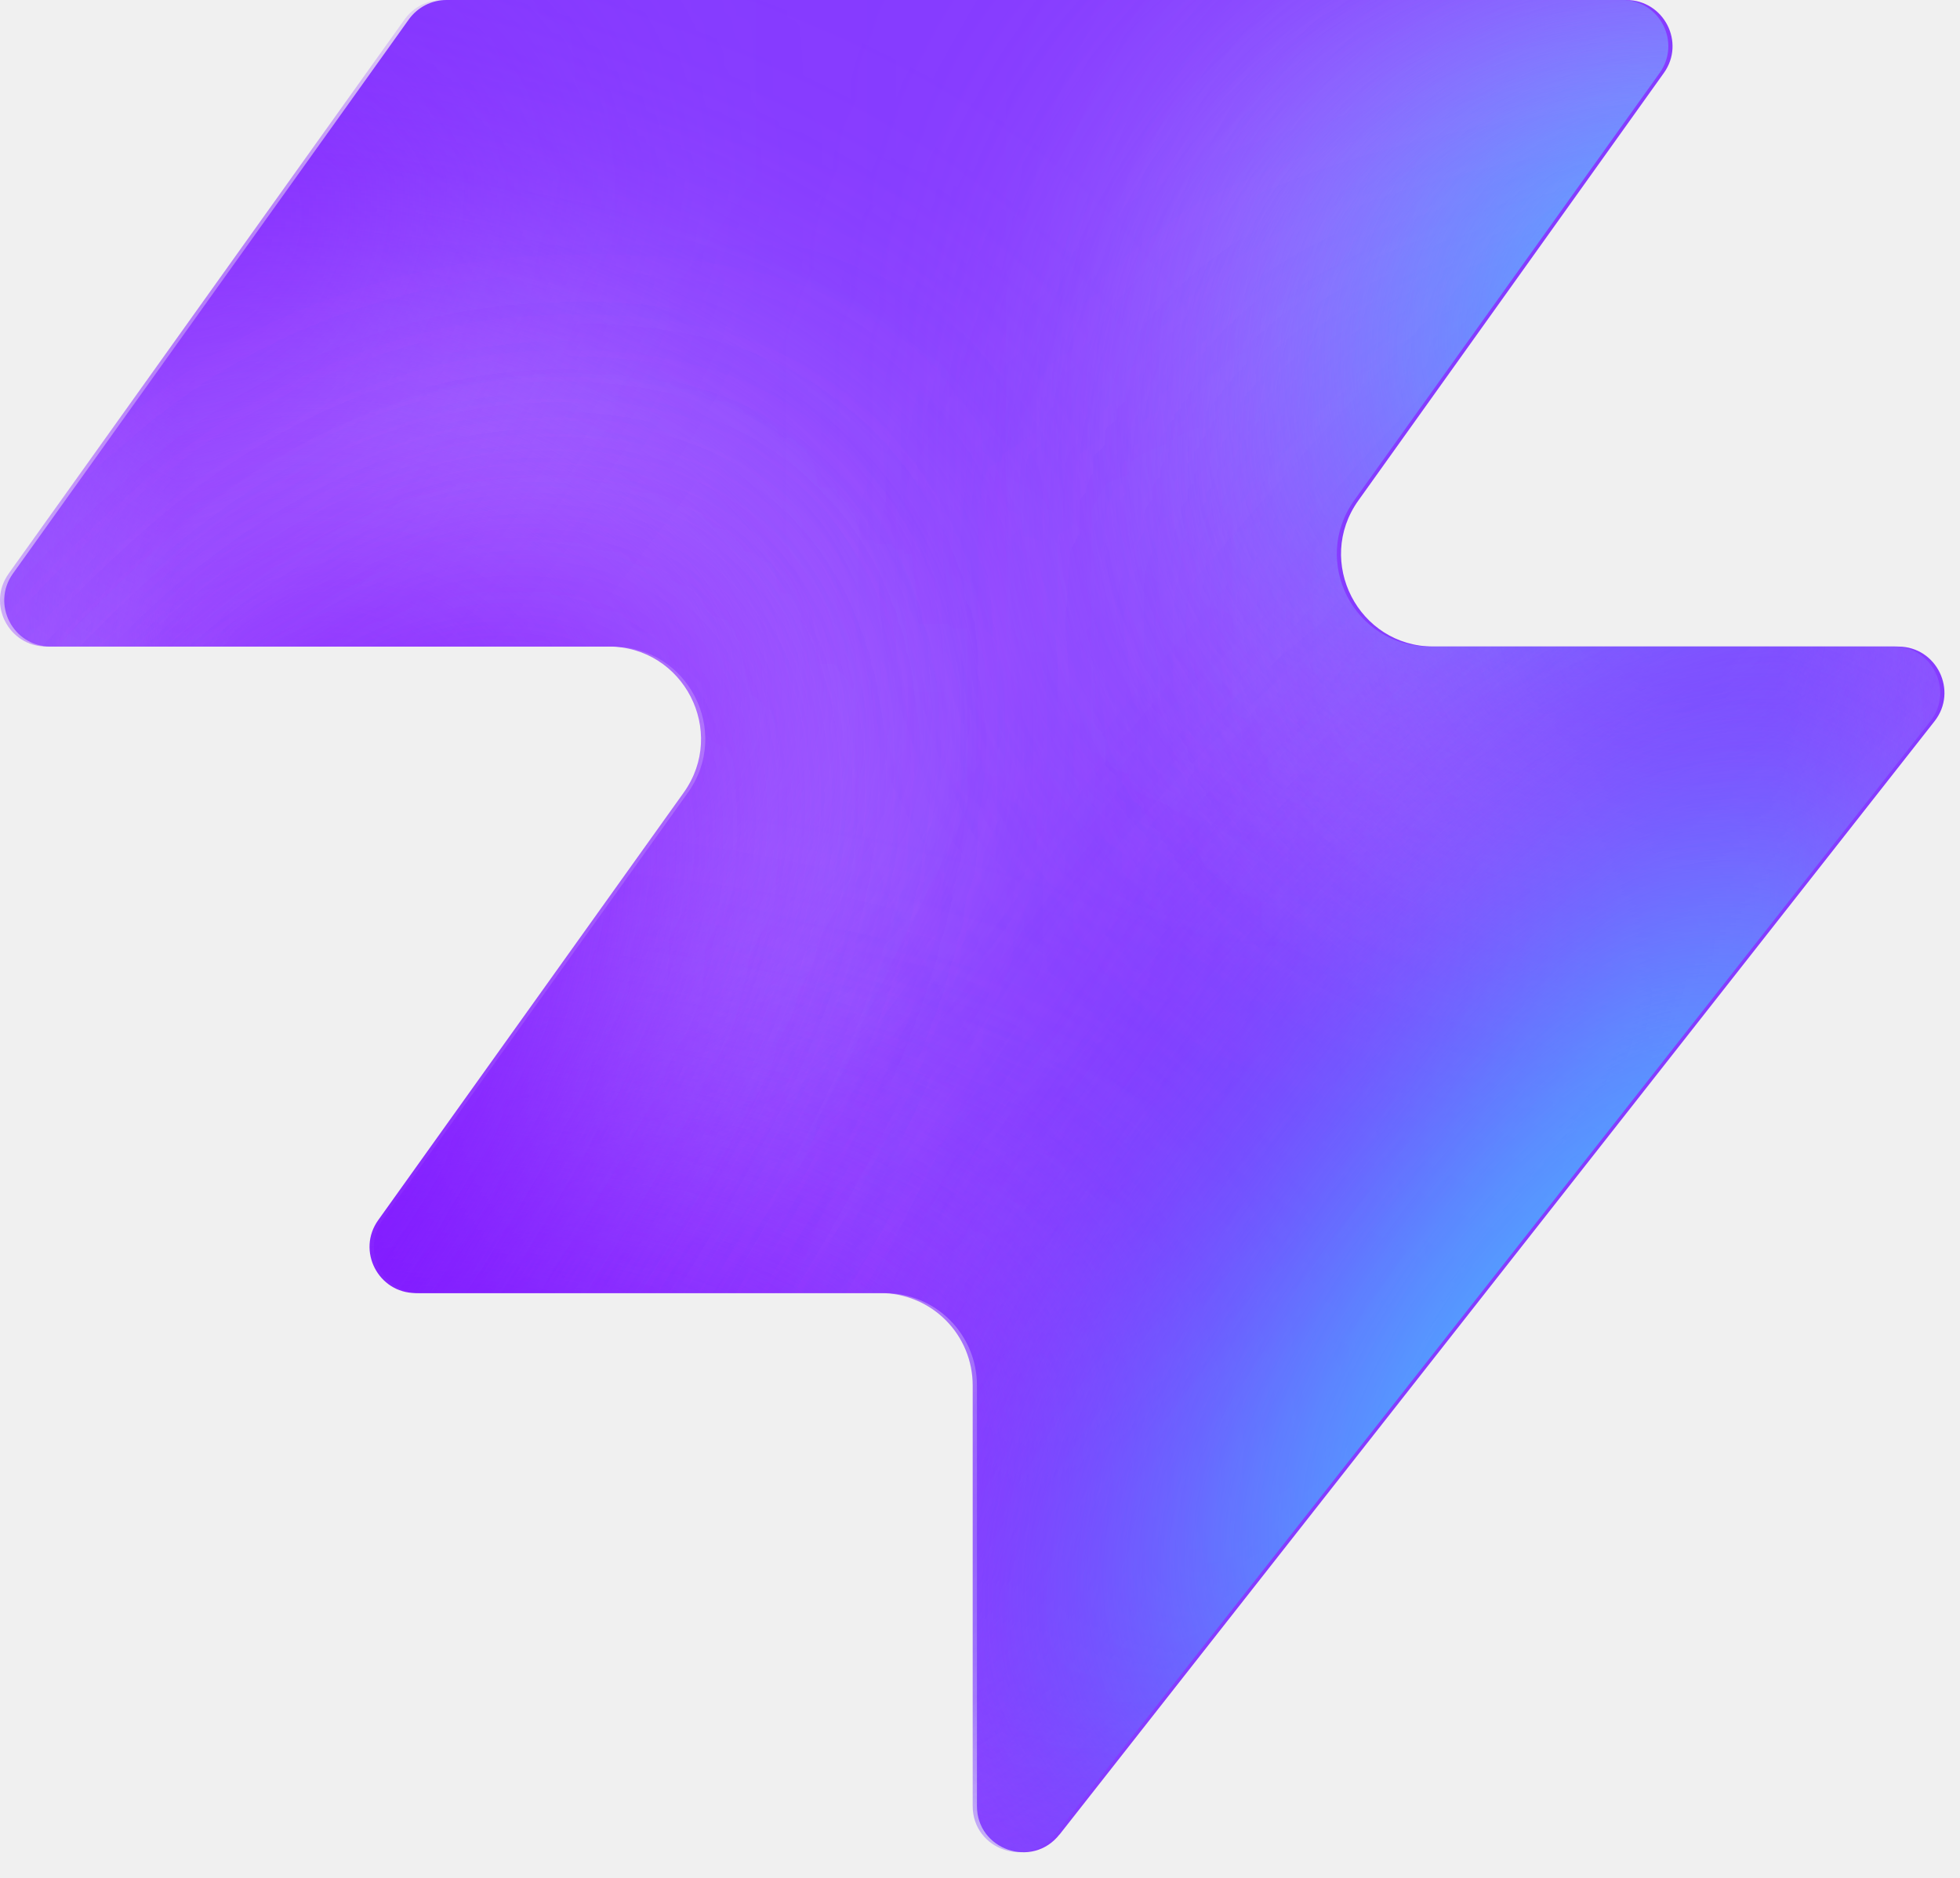
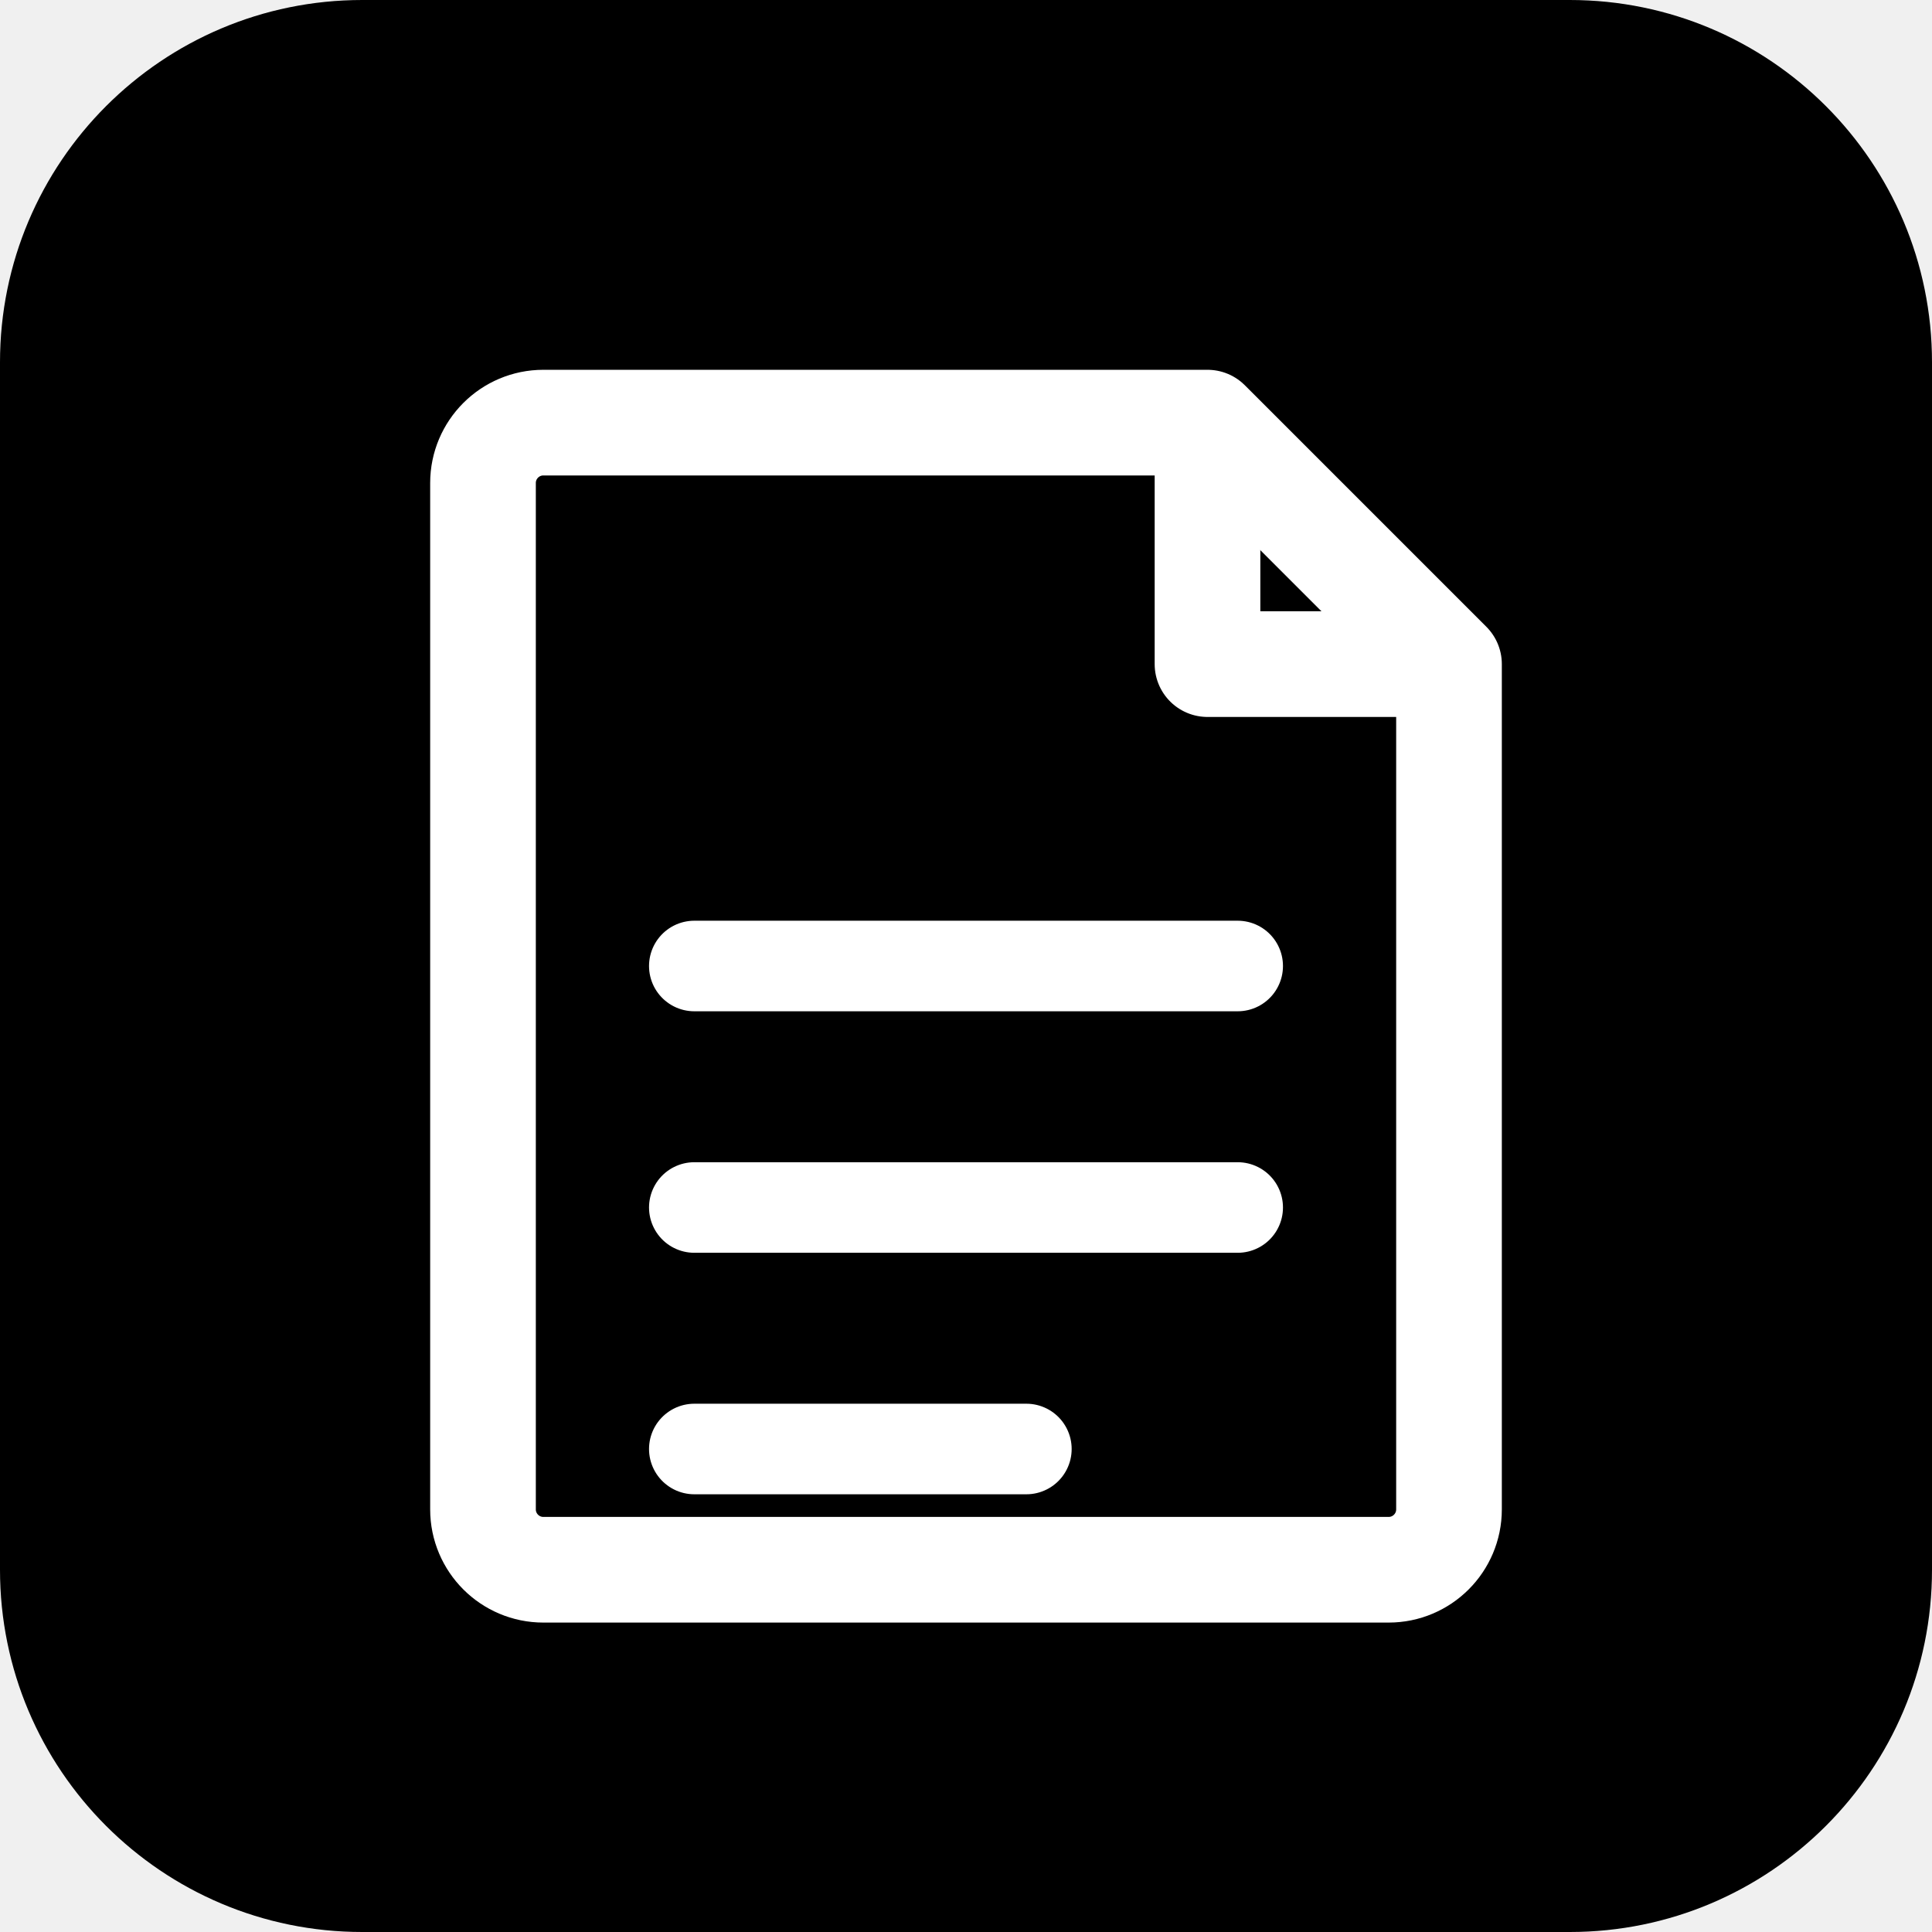
- <svg xmlns="http://www.w3.org/2000/svg" width="48" height="46" fill="none" viewBox="0 0 48 46">
-   <path fill="#863bff" d="M25.946 44.938c-.664.845-2.021.375-2.021-.698V33.937a2.26 2.26 0 0 0-2.262-2.262H10.287c-.92 0-1.456-1.04-.92-1.788l7.48-10.471c1.07-1.497 0-3.578-1.842-3.578H1.237c-.92 0-1.456-1.04-.92-1.788L10.013.474c.214-.297.556-.474.92-.474h28.894c.92 0 1.456 1.04.92 1.788l-7.48 10.471c-1.07 1.498 0 3.579 1.842 3.579h11.377c.943 0 1.473 1.088.89 1.83L25.947 44.94z" style="fill:#863bff;fill:color(display-p3 .525 .23 1);fill-opacity:1" />
-   <mask id="a" width="48" height="46" x="0" y="0" maskUnits="userSpaceOnUse" style="mask-type:alpha">
-     <path fill="#000" d="M25.842 44.938c-.664.844-2.021.375-2.021-.698V33.937a2.26 2.26 0 0 0-2.262-2.262H10.183c-.92 0-1.456-1.04-.92-1.788l7.48-10.471c1.07-1.498 0-3.579-1.842-3.579H1.133c-.92 0-1.456-1.04-.92-1.787L9.91.473c.214-.297.556-.474.92-.474h28.894c.92 0 1.456 1.04.92 1.788l-7.48 10.471c-1.07 1.498 0 3.578 1.842 3.578h11.377c.943 0 1.473 1.088.89 1.832L25.843 44.94z" style="fill:#000;fill-opacity:1" />
-   </mask>
-   <g mask="url(#a)">
-     <g filter="url(#b)">
-       <ellipse cx="5.508" cy="14.704" fill="#ede6ff" rx="5.508" ry="14.704" style="fill:#ede6ff;fill:color(display-p3 .927 .903 1);fill-opacity:1" transform="matrix(.00324 1 1 -.00324 -4.47 31.516)" />
-     </g>
-     <g filter="url(#c)">
-       <ellipse cx="10.399" cy="29.851" fill="#ede6ff" rx="10.399" ry="29.851" style="fill:#ede6ff;fill:color(display-p3 .927 .903 1);fill-opacity:1" transform="matrix(.00324 1 1 -.00324 -39.328 7.883)" />
-     </g>
-     <g filter="url(#d)">
-       <ellipse cx="5.508" cy="30.487" fill="#7e14ff" rx="5.508" ry="30.487" style="fill:#7e14ff;fill:color(display-p3 .492 .077 1);fill-opacity:1" transform="rotate(89.814 -25.913 -14.639)scale(1 -1)" />
-     </g>
-     <g filter="url(#e)">
-       <ellipse cx="5.508" cy="30.599" fill="#7e14ff" rx="5.508" ry="30.599" style="fill:#7e14ff;fill:color(display-p3 .492 .077 1);fill-opacity:1" transform="rotate(89.814 -32.644 -3.334)scale(1 -1)" />
-     </g>
-     <g filter="url(#f)">
-       <ellipse cx="5.508" cy="30.599" fill="#7e14ff" rx="5.508" ry="30.599" style="fill:#7e14ff;fill:color(display-p3 .492 .077 1);fill-opacity:1" transform="matrix(.00324 1 1 -.00324 -34.34 30.47)" />
-     </g>
-     <g filter="url(#g)">
-       <ellipse cx="14.072" cy="22.078" fill="#ede6ff" rx="14.072" ry="22.078" style="fill:#ede6ff;fill:color(display-p3 .927 .903 1);fill-opacity:1" transform="rotate(93.35 24.506 48.493)scale(-1 1)" />
-     </g>
-     <g filter="url(#h)">
-       <ellipse cx="3.47" cy="21.501" fill="#7e14ff" rx="3.47" ry="21.501" style="fill:#7e14ff;fill:color(display-p3 .492 .077 1);fill-opacity:1" transform="rotate(89.009 28.708 47.59)scale(-1 1)" />
-     </g>
-     <g filter="url(#i)">
-       <ellipse cx="3.47" cy="21.501" fill="#7e14ff" rx="3.47" ry="21.501" style="fill:#7e14ff;fill:color(display-p3 .492 .077 1);fill-opacity:1" transform="rotate(89.009 28.708 47.59)scale(-1 1)" />
-     </g>
-     <g filter="url(#j)">
-       <ellipse cx=".387" cy="8.972" fill="#7e14ff" rx="4.407" ry="29.108" style="fill:#7e14ff;fill:color(display-p3 .492 .077 1);fill-opacity:1" transform="rotate(39.51 .387 8.972)" />
-     </g>
-     <g filter="url(#k)">
-       <ellipse cx="47.523" cy="-6.092" fill="#7e14ff" rx="4.407" ry="29.108" style="fill:#7e14ff;fill:color(display-p3 .492 .077 1);fill-opacity:1" transform="rotate(37.892 47.523 -6.092)" />
-     </g>
-     <g filter="url(#l)">
-       <ellipse cx="41.412" cy="6.333" fill="#47bfff" rx="5.971" ry="9.665" style="fill:#47bfff;fill:color(display-p3 .28 .748 1);fill-opacity:1" transform="rotate(37.892 41.412 6.333)" />
-     </g>
-     <g filter="url(#m)">
-       <ellipse cx="-1.879" cy="38.332" fill="#7e14ff" rx="4.407" ry="29.108" style="fill:#7e14ff;fill:color(display-p3 .492 .077 1);fill-opacity:1" transform="rotate(37.892 -1.88 38.332)" />
-     </g>
-     <g filter="url(#n)">
-       <ellipse cx="-1.879" cy="38.332" fill="#7e14ff" rx="4.407" ry="29.108" style="fill:#7e14ff;fill:color(display-p3 .492 .077 1);fill-opacity:1" transform="rotate(37.892 -1.88 38.332)" />
-     </g>
-     <g filter="url(#o)">
-       <ellipse cx="35.651" cy="29.907" fill="#7e14ff" rx="4.407" ry="29.108" style="fill:#7e14ff;fill:color(display-p3 .492 .077 1);fill-opacity:1" transform="rotate(37.892 35.651 29.907)" />
-     </g>
-     <g filter="url(#p)">
-       <ellipse cx="38.418" cy="32.4" fill="#47bfff" rx="5.971" ry="15.297" style="fill:#47bfff;fill:color(display-p3 .28 .748 1);fill-opacity:1" transform="rotate(37.892 38.418 32.4)" />
-     </g>
-   </g>
-   <defs>
-     <filter id="b" width="60.045" height="41.654" x="-19.77" y="16.149" color-interpolation-filters="sRGB" filterUnits="userSpaceOnUse">
-       <feFlood flood-opacity="0" result="BackgroundImageFix" />
-       <feBlend in="SourceGraphic" in2="BackgroundImageFix" result="shape" />
-       <feGaussianBlur result="effect1_foregroundBlur_2002_17158" stdDeviation="7.659" />
-     </filter>
-     <filter id="c" width="90.34" height="51.437" x="-54.613" y="-7.533" color-interpolation-filters="sRGB" filterUnits="userSpaceOnUse">
-       <feFlood flood-opacity="0" result="BackgroundImageFix" />
-       <feBlend in="SourceGraphic" in2="BackgroundImageFix" result="shape" />
-       <feGaussianBlur result="effect1_foregroundBlur_2002_17158" stdDeviation="7.659" />
-     </filter>
-     <filter id="d" width="79.355" height="29.4" x="-49.64" y="2.03" color-interpolation-filters="sRGB" filterUnits="userSpaceOnUse">
-       <feFlood flood-opacity="0" result="BackgroundImageFix" />
-       <feBlend in="SourceGraphic" in2="BackgroundImageFix" result="shape" />
-       <feGaussianBlur result="effect1_foregroundBlur_2002_17158" stdDeviation="4.596" />
-     </filter>
-     <filter id="e" width="79.579" height="29.4" x="-45.045" y="20.029" color-interpolation-filters="sRGB" filterUnits="userSpaceOnUse">
-       <feFlood flood-opacity="0" result="BackgroundImageFix" />
-       <feBlend in="SourceGraphic" in2="BackgroundImageFix" result="shape" />
-       <feGaussianBlur result="effect1_foregroundBlur_2002_17158" stdDeviation="4.596" />
-     </filter>
-     <filter id="f" width="79.579" height="29.4" x="-43.513" y="21.178" color-interpolation-filters="sRGB" filterUnits="userSpaceOnUse">
-       <feFlood flood-opacity="0" result="BackgroundImageFix" />
-       <feBlend in="SourceGraphic" in2="BackgroundImageFix" result="shape" />
-       <feGaussianBlur result="effect1_foregroundBlur_2002_17158" stdDeviation="4.596" />
-     </filter>
-     <filter id="g" width="74.749" height="58.852" x="15.756" y="-17.901" color-interpolation-filters="sRGB" filterUnits="userSpaceOnUse">
-       <feFlood flood-opacity="0" result="BackgroundImageFix" />
-       <feBlend in="SourceGraphic" in2="BackgroundImageFix" result="shape" />
-       <feGaussianBlur result="effect1_foregroundBlur_2002_17158" stdDeviation="7.659" />
-     </filter>
-     <filter id="h" width="61.377" height="25.362" x="23.548" y="2.284" color-interpolation-filters="sRGB" filterUnits="userSpaceOnUse">
-       <feFlood flood-opacity="0" result="BackgroundImageFix" />
-       <feBlend in="SourceGraphic" in2="BackgroundImageFix" result="shape" />
-       <feGaussianBlur result="effect1_foregroundBlur_2002_17158" stdDeviation="4.596" />
-     </filter>
-     <filter id="i" width="61.377" height="25.362" x="23.548" y="2.284" color-interpolation-filters="sRGB" filterUnits="userSpaceOnUse">
-       <feFlood flood-opacity="0" result="BackgroundImageFix" />
-       <feBlend in="SourceGraphic" in2="BackgroundImageFix" result="shape" />
-       <feGaussianBlur result="effect1_foregroundBlur_2002_17158" stdDeviation="4.596" />
-     </filter>
-     <filter id="j" width="56.045" height="63.649" x="-27.636" y="-22.853" color-interpolation-filters="sRGB" filterUnits="userSpaceOnUse">
-       <feFlood flood-opacity="0" result="BackgroundImageFix" />
-       <feBlend in="SourceGraphic" in2="BackgroundImageFix" result="shape" />
-       <feGaussianBlur result="effect1_foregroundBlur_2002_17158" stdDeviation="4.596" />
-     </filter>
-     <filter id="k" width="54.814" height="64.646" x="20.116" y="-38.415" color-interpolation-filters="sRGB" filterUnits="userSpaceOnUse">
-       <feFlood flood-opacity="0" result="BackgroundImageFix" />
-       <feBlend in="SourceGraphic" in2="BackgroundImageFix" result="shape" />
-       <feGaussianBlur result="effect1_foregroundBlur_2002_17158" stdDeviation="4.596" />
-     </filter>
-     <filter id="l" width="33.541" height="35.313" x="24.641" y="-11.323" color-interpolation-filters="sRGB" filterUnits="userSpaceOnUse">
-       <feFlood flood-opacity="0" result="BackgroundImageFix" />
-       <feBlend in="SourceGraphic" in2="BackgroundImageFix" result="shape" />
-       <feGaussianBlur result="effect1_foregroundBlur_2002_17158" stdDeviation="4.596" />
-     </filter>
-     <filter id="m" width="54.814" height="64.646" x="-29.286" y="6.009" color-interpolation-filters="sRGB" filterUnits="userSpaceOnUse">
-       <feFlood flood-opacity="0" result="BackgroundImageFix" />
-       <feBlend in="SourceGraphic" in2="BackgroundImageFix" result="shape" />
-       <feGaussianBlur result="effect1_foregroundBlur_2002_17158" stdDeviation="4.596" />
-     </filter>
-     <filter id="n" width="54.814" height="64.646" x="-29.286" y="6.009" color-interpolation-filters="sRGB" filterUnits="userSpaceOnUse">
-       <feFlood flood-opacity="0" result="BackgroundImageFix" />
-       <feBlend in="SourceGraphic" in2="BackgroundImageFix" result="shape" />
-       <feGaussianBlur result="effect1_foregroundBlur_2002_17158" stdDeviation="4.596" />
-     </filter>
-     <filter id="o" width="54.814" height="64.646" x="8.244" y="-2.416" color-interpolation-filters="sRGB" filterUnits="userSpaceOnUse">
-       <feFlood flood-opacity="0" result="BackgroundImageFix" />
-       <feBlend in="SourceGraphic" in2="BackgroundImageFix" result="shape" />
-       <feGaussianBlur result="effect1_foregroundBlur_2002_17158" stdDeviation="4.596" />
-     </filter>
-     <filter id="p" width="39.409" height="43.623" x="18.713" y="10.588" color-interpolation-filters="sRGB" filterUnits="userSpaceOnUse">
-       <feFlood flood-opacity="0" result="BackgroundImageFix" />
-       <feBlend in="SourceGraphic" in2="BackgroundImageFix" result="shape" />
-       <feGaussianBlur result="effect1_foregroundBlur_2002_17158" stdDeviation="4.596" />
-     </filter>
-   </defs>
+ <svg xmlns="http://www.w3.org/2000/svg" viewBox="0 0 32 32">
+   <rect width="32" height="32" rx="6" fill="#000000" />
+   <path d="M9 7h11l4 4v14a1 1 0 0 1-1 1H9a1 1 0 0 1-1-1V8a1 1 0 0 1 1-1z" fill="none" stroke="#ffffff" stroke-width="1.75" stroke-linejoin="round" />
+   <path d="M20 7v4h4" fill="none" stroke="#ffffff" stroke-width="1.75" stroke-linejoin="round" />
+   <line x1="11.5" y1="16" x2="20.5" y2="16" stroke="#ffffff" stroke-width="1.5" stroke-linecap="round" />
+   <line x1="11.5" y1="20" x2="20.5" y2="20" stroke="#ffffff" stroke-width="1.5" stroke-linecap="round" />
+   <line x1="11.5" y1="24" x2="17" y2="24" stroke="#ffffff" stroke-width="1.5" stroke-linecap="round" />
</svg>
